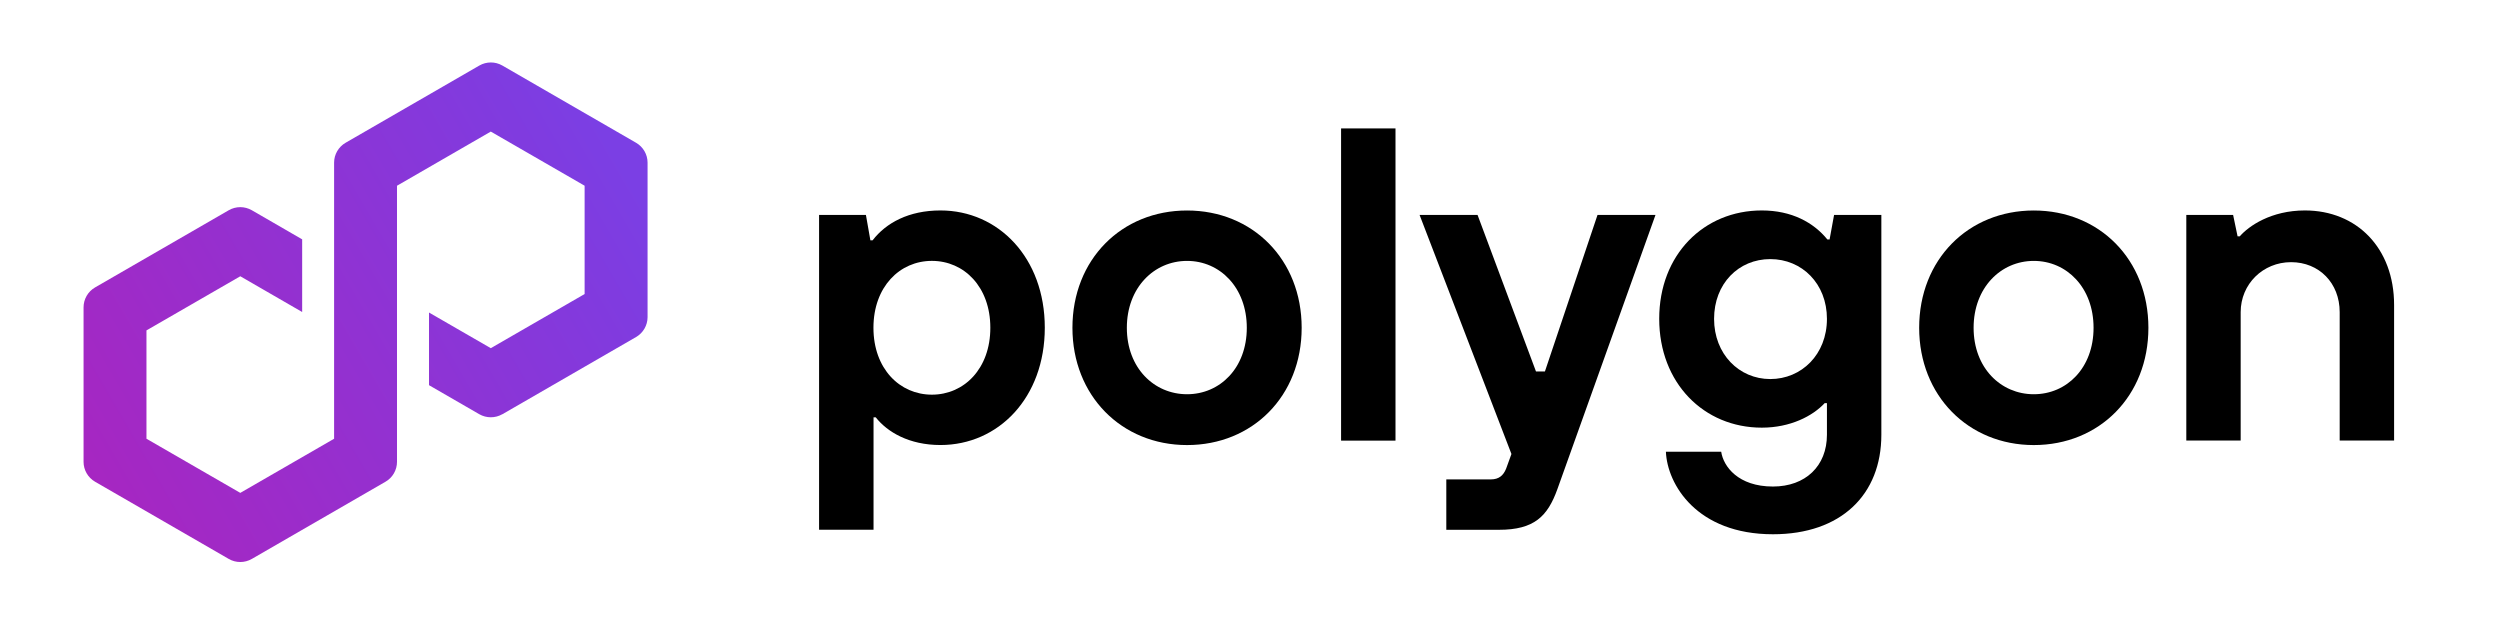
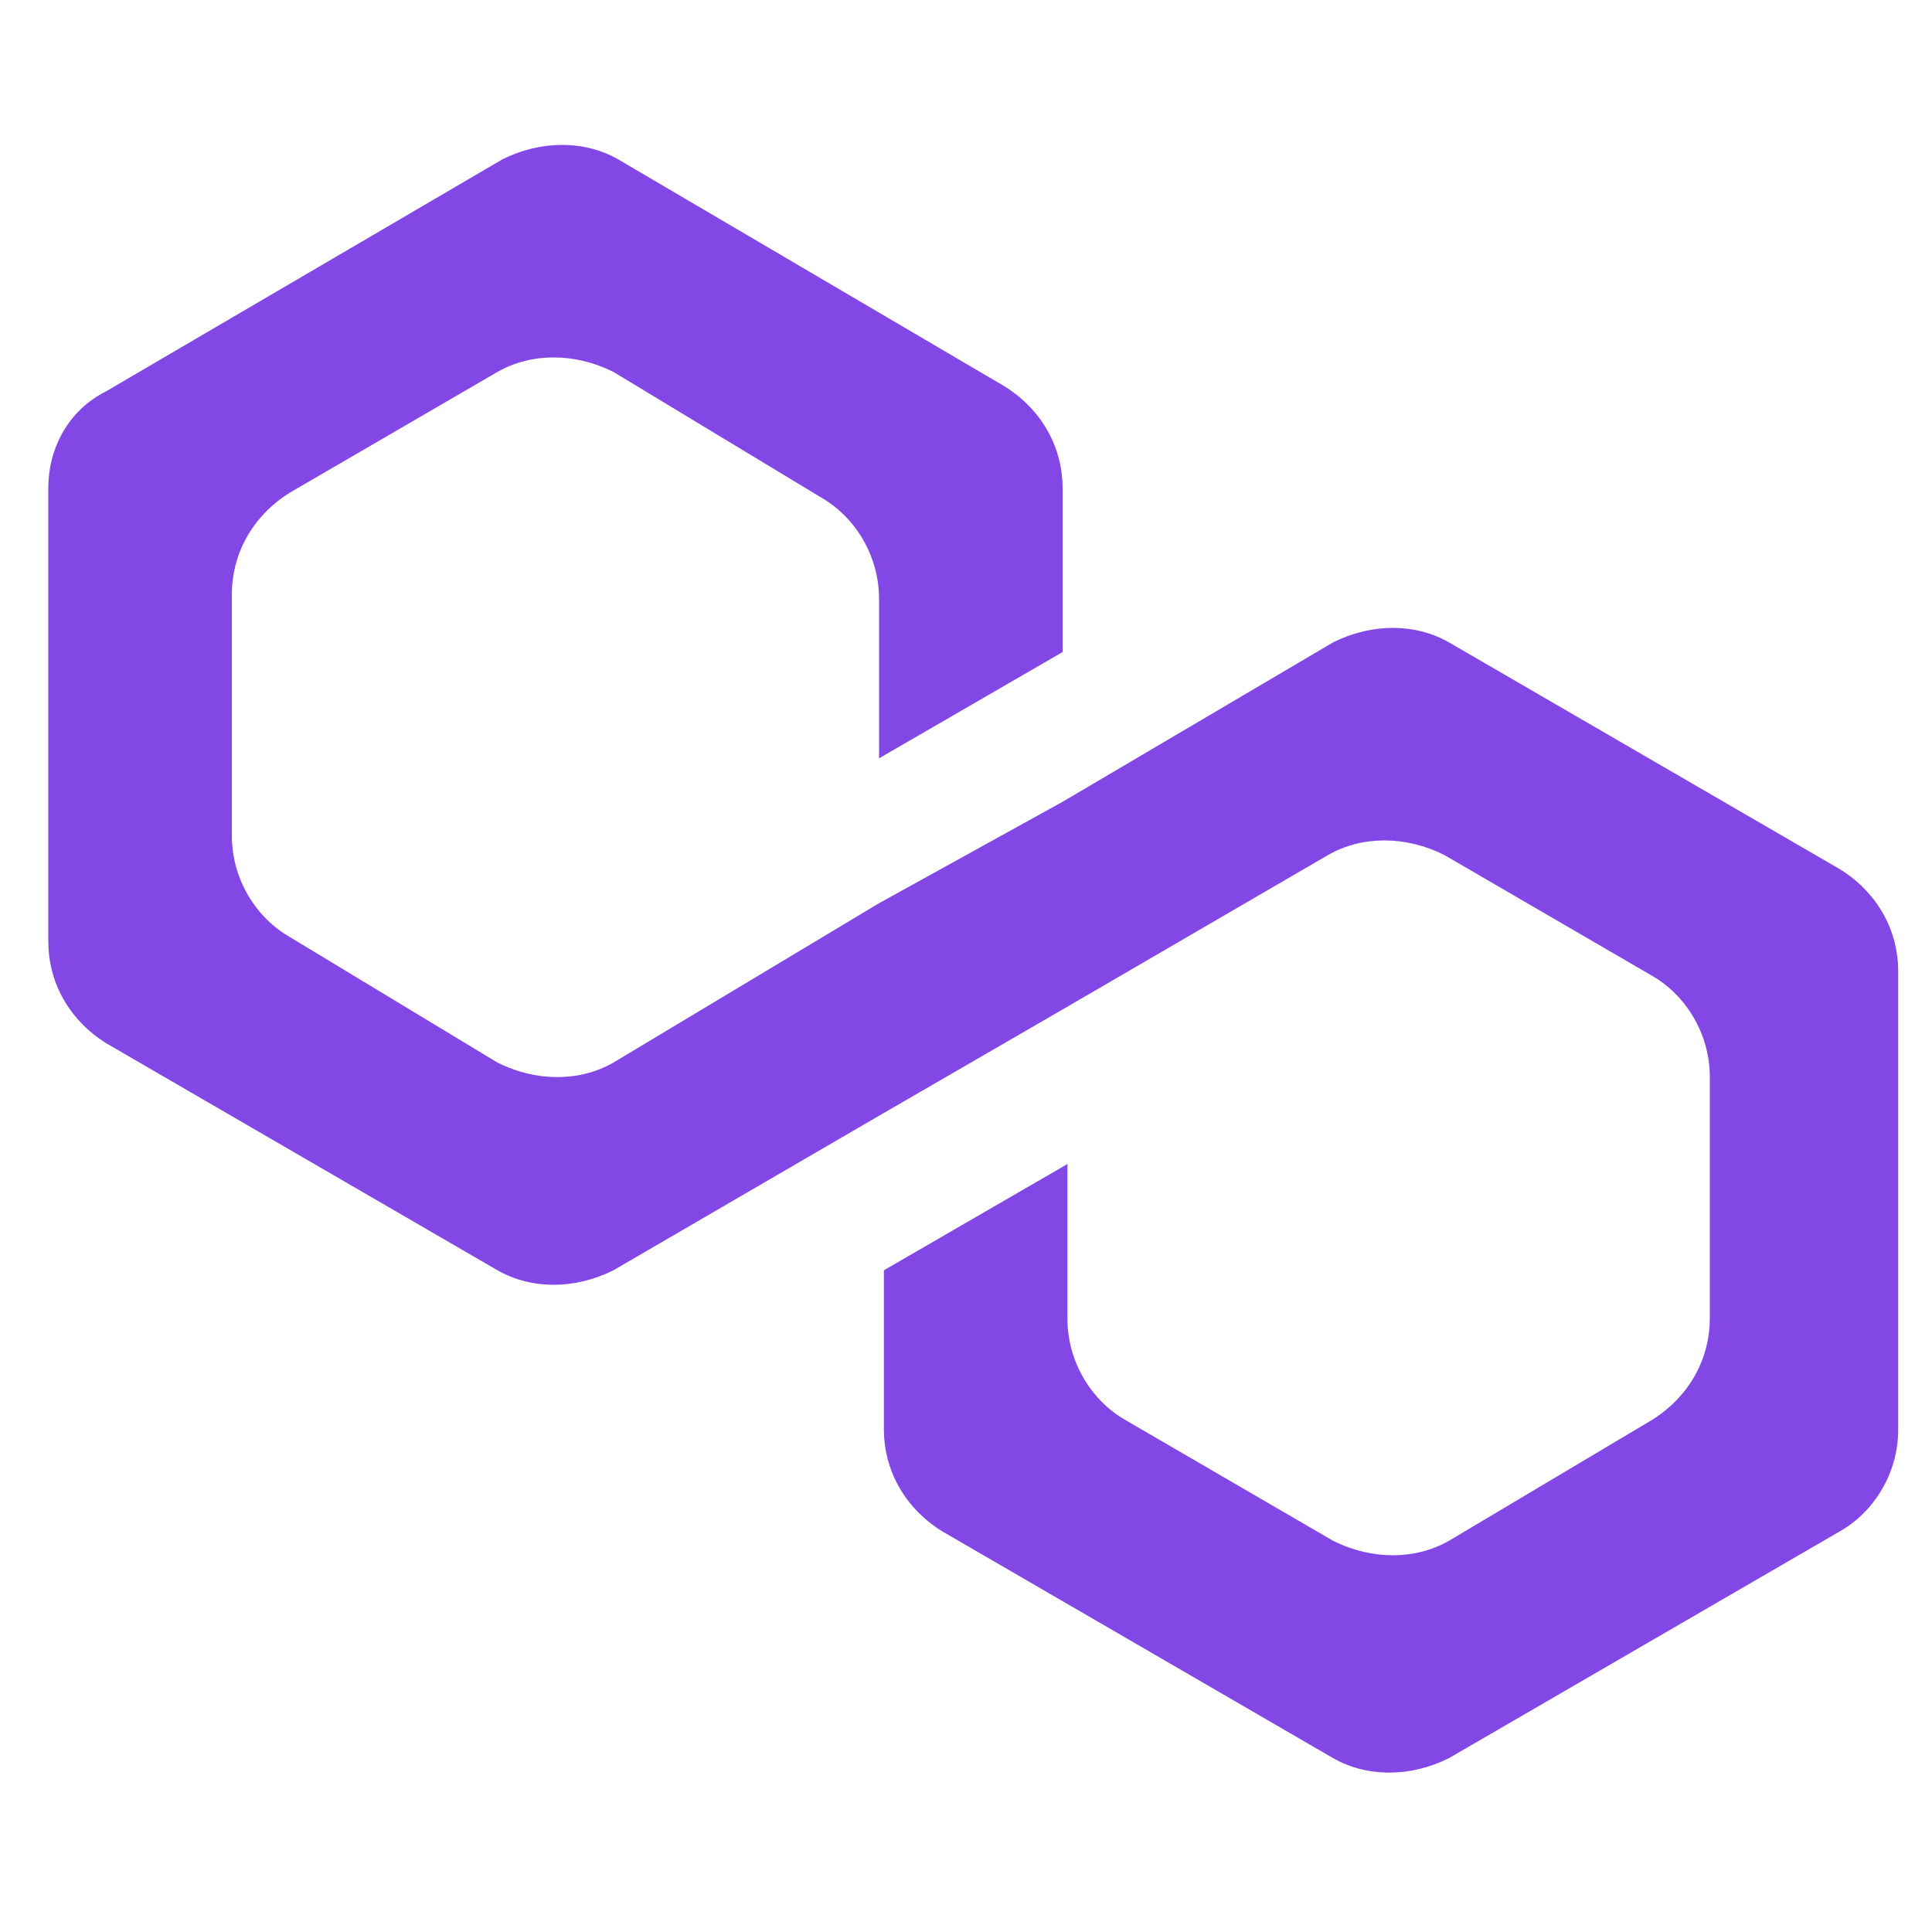
- <svg xmlns="http://www.w3.org/2000/svg" width="111" height="28" viewBox="0 0 111 28" fill="none">
-   <path d="M36.367 23.523V9.542H38.447L38.645 10.67H38.744C39.338 9.897 40.348 9.344 41.755 9.344C44.328 9.344 46.389 11.443 46.389 14.551C46.389 17.659 44.33 19.759 41.755 19.759C40.368 19.759 39.398 19.184 38.884 18.531H38.785V23.521H36.368L36.367 23.523ZM43.971 14.553C43.971 12.731 42.802 11.583 41.376 11.583C39.95 11.583 38.781 12.731 38.781 14.553C38.781 16.375 39.95 17.523 41.376 17.523C42.802 17.523 43.971 16.375 43.971 14.553Z" fill="black" />
-   <path d="M47.616 14.554C47.616 11.524 49.793 9.346 52.705 9.346C55.616 9.346 57.794 11.524 57.794 14.554C57.794 17.584 55.616 19.761 52.705 19.761C49.793 19.761 47.616 17.563 47.616 14.554ZM55.358 14.554C55.358 12.771 54.169 11.584 52.705 11.584C51.24 11.584 50.032 12.773 50.032 14.554C50.032 16.335 51.24 17.504 52.705 17.504C54.169 17.504 55.358 16.337 55.358 14.554Z" fill="black" />
-   <path d="M59.544 19.563V5.702H61.96V19.564H59.544V19.563Z" fill="black" />
-   <path d="M70.93 9.542H73.504L69.147 21.721C68.712 22.929 68.118 23.523 66.552 23.523H64.216V21.285H66.197C66.554 21.285 66.751 21.107 66.871 20.81L67.108 20.157L63.029 9.542H65.603L68.198 16.494H68.594L70.93 9.542Z" fill="black" />
-   <path d="M73.966 20.058H76.421C76.52 20.711 77.173 21.602 78.719 21.602C80.164 21.602 81.116 20.691 81.116 19.304V17.898H81.017C80.483 18.473 79.492 18.988 78.224 18.988C75.65 18.988 73.669 17.006 73.669 14.155C73.669 11.304 75.65 9.344 78.224 9.344C79.55 9.344 80.522 9.878 81.135 10.632H81.234L81.433 9.542H83.532V19.304C83.532 21.958 81.749 23.721 78.719 23.721C75.334 23.721 74.026 21.503 73.966 20.058ZM81.116 14.157C81.116 12.593 80.007 11.504 78.601 11.504C77.194 11.504 76.105 12.593 76.105 14.157C76.105 15.721 77.214 16.83 78.601 16.83C79.987 16.83 81.116 15.74 81.116 14.157Z" fill="black" />
-   <path d="M85.211 14.554C85.211 11.524 87.389 9.346 90.3 9.346C93.212 9.346 95.389 11.524 95.389 14.554C95.389 17.584 93.212 19.761 90.3 19.761C87.389 19.761 85.211 17.563 85.211 14.554ZM92.954 14.554C92.954 12.771 91.765 11.584 90.3 11.584C88.836 11.584 87.628 12.773 87.628 14.554C87.628 16.335 88.836 17.504 90.3 17.504C91.765 17.504 92.954 16.337 92.954 14.554Z" fill="black" />
-   <path d="M97.072 19.563V9.542H99.15L99.348 10.492H99.447C99.843 10.037 100.834 9.344 102.338 9.344C104.635 9.344 106.298 11.007 106.298 13.541V19.561H103.882V13.858C103.882 12.57 102.971 11.64 101.724 11.64C100.477 11.64 99.486 12.611 99.486 13.858V19.561H97.07L97.072 19.563Z" fill="black" />
-   <path d="M22.303 18.394L28.242 14.964C28.557 14.782 28.752 14.444 28.752 14.081V7.221C28.752 6.859 28.557 6.521 28.242 6.339L22.303 2.909C21.988 2.727 21.597 2.729 21.284 2.909L15.344 6.339C15.029 6.521 14.834 6.859 14.834 7.221V19.48L10.669 21.884L6.503 19.48V14.67L10.669 12.266L13.416 13.853V10.627L11.178 9.333C11.024 9.245 10.847 9.197 10.669 9.197C10.49 9.197 10.313 9.245 10.159 9.333L4.219 12.763C3.905 12.945 3.71 13.283 3.71 13.646V20.506C3.71 20.868 3.905 21.206 4.219 21.388L10.159 24.818C10.474 24.999 10.863 24.999 11.178 24.818L17.118 21.388C17.433 21.206 17.627 20.868 17.627 20.506V8.246L17.702 8.203L21.791 5.842L25.957 8.246V13.055L21.791 15.459L19.048 13.876V17.102L21.282 18.392C21.597 18.572 21.988 18.572 22.301 18.392L22.303 18.394Z" fill="url(#paint0_linear_539_2605)" />
-   <defs>
-     <linearGradient id="paint0_linear_539_2605" x1="3.629" y1="21.178" x2="27.676" y2="7.22" gradientUnits="userSpaceOnUse">
-       <stop stop-color="#A726C1" />
-       <stop offset="0.88" stop-color="#803BDF" />
-       <stop offset="1" stop-color="#7B3FE4" />
-     </linearGradient>
-   </defs>
+ <svg xmlns="http://www.w3.org/2000/svg" viewBox="5 5 40 40">
+   <path fill="#8247E5" d="M35 18.3c-.7-.4-1.6-.4-2.4 0L27 21.6l-3.8 2.1-5.5 3.3c-.7.4-1.6.4-2.4 0L11 24.4c-.7-.4-1.2-1.2-1.2-2.1v-5c0-.8.4-1.6 1.2-2.1l4.3-2.5c.7-.4 1.6-.4 2.4 0l4.3 2.6c.7.4 1.2 1.2 1.2 2.1v3.3l3.8-2.2v-3.4c0-.8-.4-1.6-1.2-2.1l-8-4.7c-.7-.4-1.6-.4-2.4 0l-8.2 4.8c-.8.4-1.2 1.2-1.2 2v9.4c0 .8.4 1.6 1.2 2.1l8.1 4.7c.7.4 1.6.4 2.4 0l5.5-3.2 3.8-2.2 5.5-3.2c.7-.4 1.6-.4 2.4 0l4.3 2.5c.7.4 1.2 1.2 1.2 2.1v5c0 .8-.4 1.6-1.2 2.1L35 36.9c-.7.4-1.6.4-2.4 0l-4.3-2.5c-.7-.4-1.2-1.2-1.2-2.1v-3.2l-3.8 2.2v3.3c0 .8.4 1.6 1.2 2.1l8.1 4.7c.7.4 1.6.4 2.4 0l8.1-4.7c.7-.4 1.2-1.2 1.2-2.1v-9.5c0-.8-.4-1.6-1.2-2.1L35 18.3Z" />
</svg>
